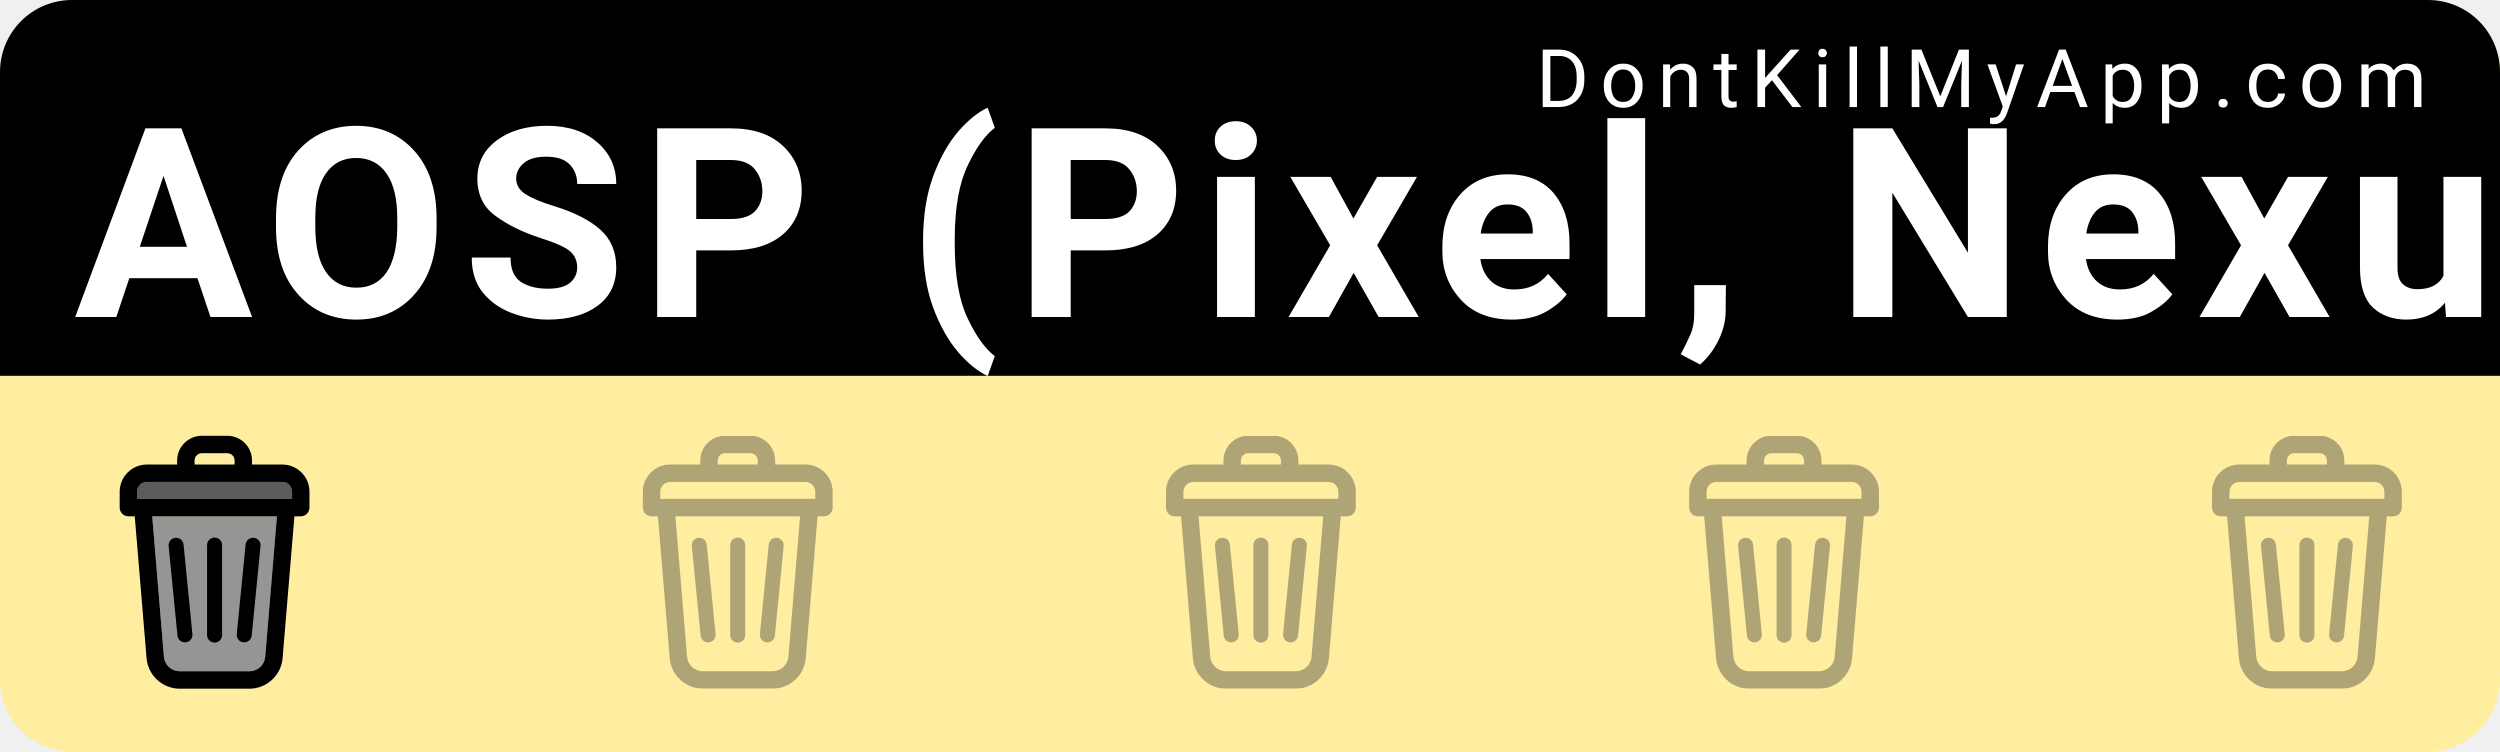
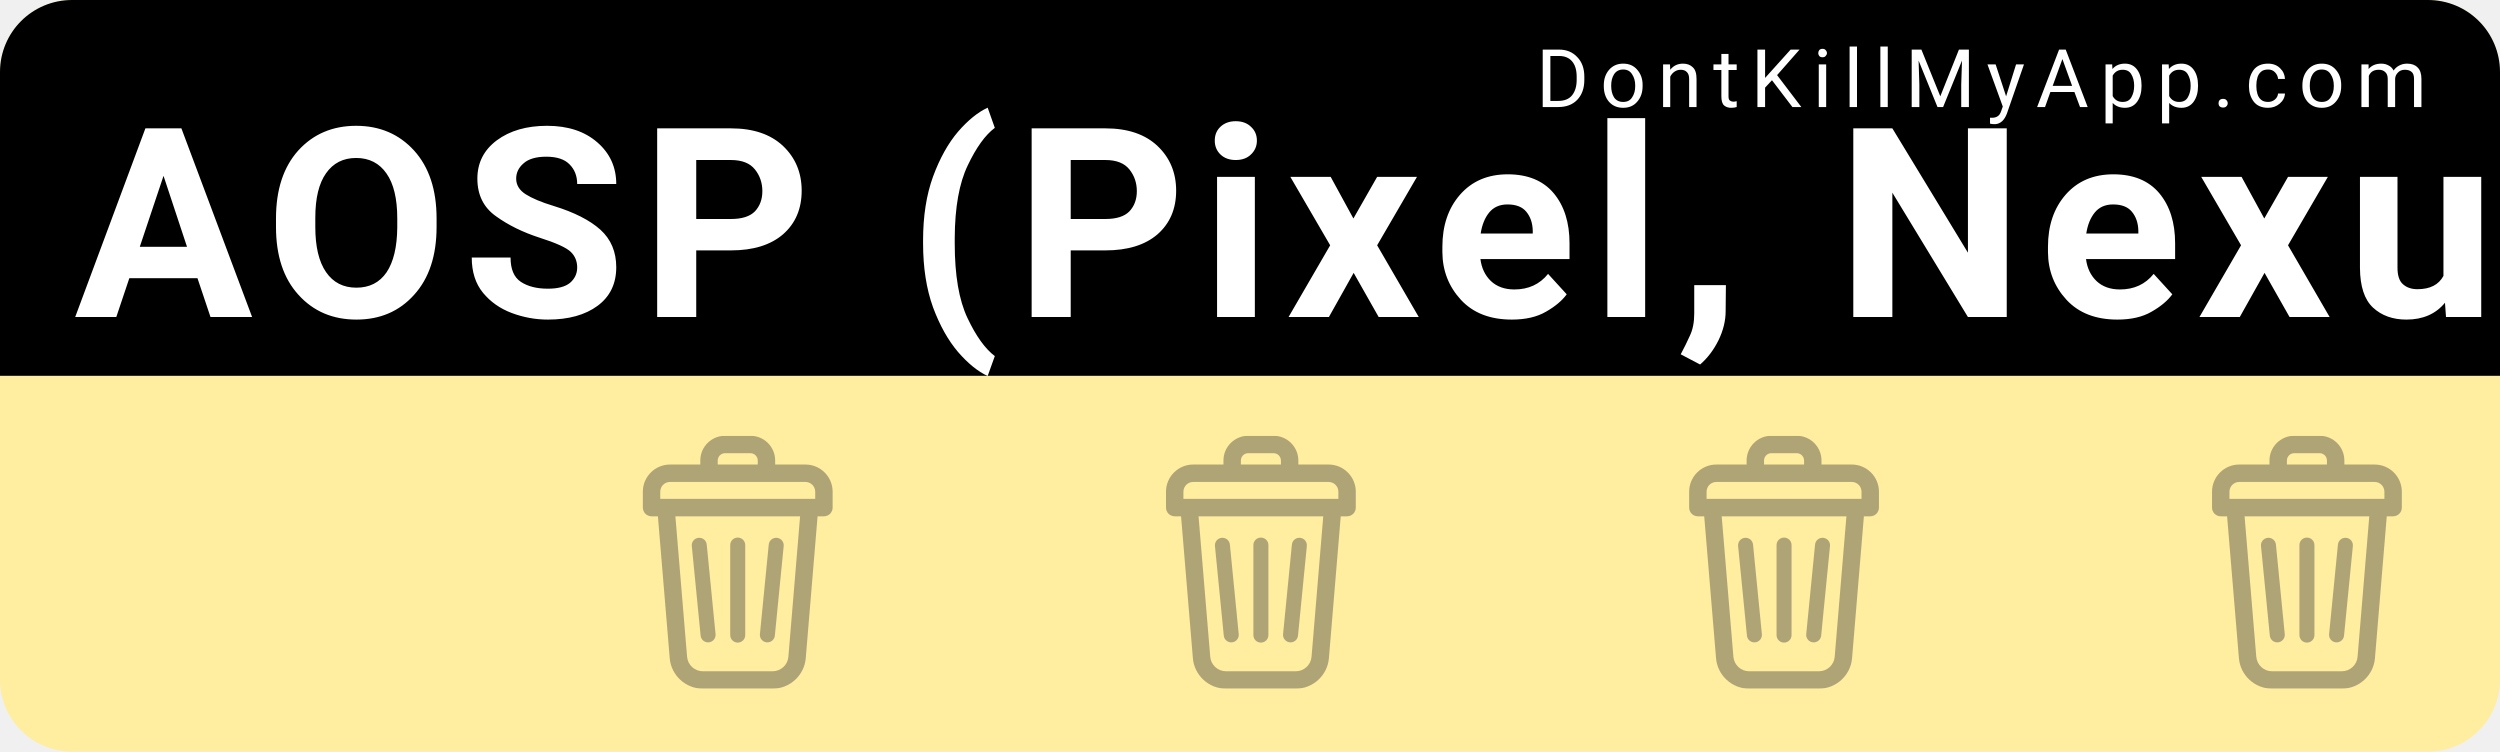
<svg xmlns="http://www.w3.org/2000/svg" width="153mm" height="46mm" viewBox="0 0 153 46" version="1.1" id="svg8">
  <defs id="defs2" />
  <g id="layer1" transform="translate(0,-251)">
    <rect style="color:#000000;clip-rule:nonzero;display:inline;overflow:visible;visibility:visible;opacity:1;isolation:auto;mix-blend-mode:normal;color-interpolation:sRGB;color-interpolation-filters:linearRGB;solid-color:#000000;solid-opacity:1;fill:#ffeda0;fill-opacity:1;fill-rule:nonzero;stroke:none;stroke-width:0.529;stroke-linecap:round;stroke-linejoin:miter;stroke-miterlimit:4;stroke-dasharray:none;stroke-dashoffset:0;stroke-opacity:1;color-rendering:auto;image-rendering:auto;shape-rendering:auto;text-rendering:auto;enable-background:accumulate" id="bkg" width="153" height="46" x="6.5503158e-15" y="251" rx="4.416" ry="4.416" />
    <path style="color:#000000;clip-rule:nonzero;display:inline;overflow:visible;visibility:visible;opacity:1;isolation:auto;mix-blend-mode:normal;color-interpolation:sRGB;color-interpolation-filters:linearRGB;solid-color:#000000;solid-opacity:1;fill:#000000;fill-opacity:1;fill-rule:nonzero;stroke:none;stroke-width:2;stroke-linecap:round;stroke-linejoin:miter;stroke-miterlimit:4;stroke-dasharray:none;stroke-dashoffset:0;stroke-opacity:1;color-rendering:auto;image-rendering:auto;shape-rendering:auto;text-rendering:auto;enable-background:accumulate" d="M 16.689,0 C 7.443,0 0,7.443 0,16.689 V 86.93 H 578.268 V 16.689 C 578.268,7.443 570.824,0 561.578,0 Z" id="bkgtop" transform="matrix(0.2645833,0,0,0.2645833,0,251)" />
    <text xml:space="preserve" style="font-style:normal;font-variant:normal;font-weight:300;font-stretch:normal;font-size:9.648px;line-height:0%;font-family:Roboto;-inkscape-font-specification:'Roboto Light';text-align:start;letter-spacing:0.685px;word-spacing:0px;writing-mode:lr-tb;text-anchor:start;fill:#ffffff;fill-opacity:1;stroke:none;stroke-width:0.201px;stroke-linecap:butt;stroke-linejoin:miter;stroke-opacity:1" x="94.007" y="257.55" id="link">
      <tspan id="tspan817" x="94.007" y="257.55" style="font-style:normal;font-variant:normal;font-weight:normal;font-stretch:normal;font-size:4.939px;font-family:Roboto;-inkscape-font-specification:Roboto;fill:#ffffff;stroke-width:0.201px">DontKillMyApp.com</tspan>
    </text>
    <text xml:space="preserve" style="font-style:normal;font-variant:normal;font-weight:bold;font-stretch:normal;font-size:12.7px;line-height:0%;font-family:Roboto;-inkscape-font-specification:'Roboto Bold';text-align:start;letter-spacing:0.902px;word-spacing:0px;writing-mode:lr-tb;text-anchor:start;fill:#ffffff;fill-opacity:1;stroke:none;stroke-width:0.265px;stroke-linecap:butt;stroke-linejoin:miter;stroke-opacity:1" x="4.538" y="270.402" id="vendor">
      <tspan id="tspan821" x="4.538" y="270.402" style="font-style:normal;font-variant:normal;font-weight:bold;font-stretch:normal;font-size:16.228px;font-family:Roboto;-inkscape-font-specification:'Roboto Bold';fill:#ffffff;stroke-width:0.265px">AOSP (Pixel, Nexus...)</tspan>
    </text>
    <g id="poo1" transform="matrix(0.01510025,0,0,0.01510025,5.393161,277.6693)">
-       <svg version="1.1" id="Layer_1" x="0px" y="0px" height="1025" width="1025" viewBox="0 0 297 297" style="enable-background:new 0 0 297 297;" xml:space="preserve">
-         <defs id="defs44">
- 
- 
- 
- 
- 
- 	</defs>
-         <path style="fill:#959595;fill-opacity:1" d="M 221.74,94.57 207.98,259.6 c -0.79,9.51 -8.88,16.95 -18.42,16.95 h -82.12 c -9.53,0 -17.63,-7.44 -18.42,-16.95 L 75.27,94.57 Z" id="path2" />
-         <path style="fill:#5b5b5b;fill-opacity:1" d="m 239.49,65.69 v 8.43 H 57.51 v -8.43 c 0,-6.32 5.14,-11.47 11.47,-11.47 h 159.05 c 6.32,0 11.46,5.15 11.46,11.47 z" id="path4" />
-         <path d="m 259.94,65.69 v 18.66 c 0,5.64 -4.58,10.22 -10.22,10.22 h -7.46 l -13.9,166.73 c -1.67,20.02 -18.71,35.7 -38.8,35.7 H 107.44 C 87.36,297 70.31,281.32 68.64,261.3 L 54.75,94.57 h -7.46 c -5.65,0 -10.23,-4.58 -10.23,-10.22 V 65.69 c 0,-17.6 14.32,-31.91 31.92,-31.91 h 35.56 V 29.05 C 104.54,13.03 117.57,0 133.59,0 h 29.82 c 16.02,0 29.06,13.03 29.06,29.05 v 4.73 h 35.56 c 17.6,0 31.91,14.31 31.91,31.91 z m -20.45,8.43 v -8.43 c 0,-6.32 -5.14,-11.47 -11.46,-11.47 H 68.98 c -6.33,0 -11.47,5.15 -11.47,11.47 v 8.43 z M 207.98,259.6 221.74,94.57 H 75.27 L 89.02,259.6 c 0.79,9.51 8.89,16.95 18.42,16.95 h 82.12 c 9.54,0 17.63,-7.44 18.42,-16.95 z M 172.02,33.78 v -4.73 c 0,-4.74 -3.86,-8.6 -8.61,-8.6 h -29.82 c -4.74,0 -8.6,3.86 -8.6,8.6 v 4.73 z" id="path6" />
-         <g id="g11">
- </g>
-         <g id="g13">
- </g>
-         <g id="g15">
- </g>
-         <g id="g17">
- </g>
-         <g id="g19">
- </g>
-         <g id="g21">
- </g>
-         <g id="g23">
- </g>
-         <g id="g25">
- </g>
-         <g id="g27">
- </g>
-         <g id="g29">
- </g>
-         <g id="g31">
- </g>
-         <g id="g33">
- </g>
-         <g id="g35">
- </g>
-         <g id="g37">
- </g>
-         <g id="g39">
- </g>
-         <rect style="color:#000000;clip-rule:nonzero;display:inline;overflow:visible;visibility:visible;opacity:1;isolation:auto;mix-blend-mode:normal;color-interpolation:sRGB;color-interpolation-filters:linearRGB;solid-color:#000000;solid-opacity:1;fill:#000000;fill-opacity:1;fill-rule:nonzero;stroke:none;stroke-width:1;stroke-linecap:round;stroke-linejoin:miter;stroke-miterlimit:4;stroke-dasharray:none;stroke-dashoffset:0;stroke-opacity:0.93;color-rendering:auto;image-rendering:auto;shape-rendering:auto;text-rendering:auto;enable-background:accumulate" id="rect860" width="17.619" height="123.331" x="81.387" y="129.326" rx="8.809" ry="8.809" transform="rotate(-5.630683)" />
-         <rect ry="8.809" rx="8.809" y="100.186" x="196.562" height="123.331" width="17.619" id="rect862" style="color:#000000;clip-rule:nonzero;display:inline;overflow:visible;visibility:visible;opacity:1;isolation:auto;mix-blend-mode:normal;color-interpolation:sRGB;color-interpolation-filters:linearRGB;solid-color:#000000;solid-opacity:1;fill:#000000;fill-opacity:1;fill-rule:nonzero;stroke:none;stroke-width:1;stroke-linecap:round;stroke-linejoin:miter;stroke-miterlimit:4;stroke-dasharray:none;stroke-dashoffset:0;stroke-opacity:0.93;color-rendering:auto;image-rendering:auto;shape-rendering:auto;text-rendering:auto;enable-background:accumulate" transform="rotate(5.630683)" />
-         <rect style="color:#000000;clip-rule:nonzero;display:inline;overflow:visible;visibility:visible;opacity:1;isolation:auto;mix-blend-mode:normal;color-interpolation:sRGB;color-interpolation-filters:linearRGB;solid-color:#000000;solid-opacity:1;fill:#000000;fill-opacity:1;fill-rule:nonzero;stroke:none;stroke-width:1;stroke-linecap:round;stroke-linejoin:miter;stroke-miterlimit:4;stroke-dasharray:none;stroke-dashoffset:0;stroke-opacity:0.93;color-rendering:auto;image-rendering:auto;shape-rendering:auto;text-rendering:auto;enable-background:accumulate" id="rect864" width="17.619" height="123.331" x="139.691" y="119.555" rx="8.809" ry="8.809" />
+       <svg version="1.1" id="Capa_1" x="0px" y="0px" width="181.445" height="36.289" viewBox="0 0 181.445 36.289" xml:space="preserve">
+         <defs id="defs39">
+ 
+ </defs>
+         <g id="g6" transform="translate(0,-1.4648437e-6)">
+ </g>
+         <g id="g8" transform="translate(0,-1.4648437e-6)">
+ </g>
+         <g id="g10" transform="translate(0,-1.4648437e-6)">
+ </g>
+         <g id="g12" transform="translate(0,-1.4648437e-6)">
+ </g>
+         <g id="g14" transform="translate(0,-1.4648437e-6)">
+ </g>
+         <g id="g16" transform="translate(0,-1.4648437e-6)">
+ </g>
+         <g id="g18" transform="translate(0,-1.4648437e-6)">
+ </g>
+         <g id="g20" transform="translate(0,-1.4648437e-6)">
+ </g>
+         <g id="g22" transform="translate(0,-1.4648437e-6)">
+ </g>
+         <g id="g24" transform="translate(0,-1.4648437e-6)">
+ </g>
+         <g id="g26" transform="translate(0,-1.4648437e-6)">
+ </g>
+         <g id="g28" transform="translate(0,-1.4648437e-6)">
+ </g>
+         <g id="g30" transform="translate(0,-1.4648437e-6)">
+ </g>
+         <g id="g32" transform="translate(0,-1.4648437e-6)">
+ </g>
+         <g id="g34" transform="translate(0,-1.4648437e-6)">
+ </g>
+         <flowRoot xml:space="preserve" id="flowRoot827" style="font-style:normal;font-weight:normal;font-size:13.333px;line-height:125%;font-family:sans-serif;letter-spacing:0px;word-spacing:0px;fill:#000000;fill-opacity:1;stroke:none;stroke-width:1px;stroke-linecap:butt;stroke-linejoin:miter;stroke-opacity:1" transform="rotate(-4.688264,151.2439,-302.9367)">
+           <flowRegion id="flowRegion829">
+             <rect id="rect831" width="170.747" height="28.313" x="2.6" y="3.931" />
+           </flowRegion>
+           <flowPara id="flowPara833" style="font-style:normal;font-variant:normal;font-weight:bold;font-stretch:normal;font-size:18.667px;font-family:'Courier New';-inkscape-font-specification:'Courier New'">Recommended</flowPara>
+         </flowRoot>
      </svg>
    </g>
    <g transform="matrix(0.01510025,0,0,0.01510025,37.41043,277.6693)" id="poo2">
      <svg version="1.1" id="Layer_1" x="0px" y="0px" height="1025" width="1025" viewBox="0 0 297 297" style="enable-background:new 0 0 297 297;" xml:space="preserve">
        <defs id="defs44">





	</defs>
        <path d="M 133.59 0 C 117.57 2.3684758e-15 104.539 13.031 104.539 29.051 L 104.539 33.779 L 68.98 33.779 C 51.38 33.779 37.061 48.089 37.061 65.689 L 37.061 84.35 C 37.061 89.99 41.639 94.57 47.289 94.57 L 54.75 94.57 L 68.641 261.301 C 70.311 281.321 87.359 297 107.439 297 L 189.561 297 C 209.651 297 226.689 281.321 228.359 261.301 L 242.26 94.57 L 249.721 94.57 C 255.361 94.57 259.939 89.99 259.939 84.35 L 259.939 65.689 C 259.939 48.089 245.629 33.779 228.029 33.779 L 192.471 33.779 L 192.471 29.051 C 192.471 13.031 179.43 0 163.41 0 L 133.59 0 z M 133.59 20.449 L 163.41 20.449 C 168.16 20.449 172.02 24.311 172.02 29.051 L 172.02 33.779 L 124.99 33.779 L 124.99 29.051 C 124.99 24.311 128.85 20.449 133.59 20.449 z M 68.98 54.221 L 228.029 54.221 C 234.349 54.221 239.49 59.369 239.49 65.689 L 239.49 74.119 L 57.51 74.119 L 57.51 65.689 C 57.51 59.369 62.65 54.221 68.98 54.221 z M 75.27 94.57 L 221.74 94.57 L 207.98 259.6 C 207.19 269.11 199.101 276.551 189.561 276.551 L 107.439 276.551 C 97.909 276.551 89.81 269.11 89.02 259.6 L 75.27 94.57 z M 148.5 119.555 C 143.62 119.555 139.691 123.485 139.691 128.365 L 139.691 234.076 C 139.691 238.957 143.62 242.885 148.5 242.885 C 153.38 242.885 157.309 238.957 157.309 234.076 L 157.309 128.365 C 157.309 123.485 153.38 119.555 148.5 119.555 z M 103.354 119.809 C 103.055 119.808 102.753 119.824 102.449 119.854 C 97.592 120.332 94.068 124.628 94.547 129.484 L 104.92 234.686 C 105.399 239.542 109.694 243.067 114.551 242.588 C 119.408 242.109 122.932 237.814 122.453 232.957 L 112.08 127.756 C 111.631 123.203 107.829 119.819 103.354 119.809 z M 193.646 119.809 C 189.171 119.819 185.369 123.203 184.92 127.756 L 174.547 232.957 C 174.068 237.814 177.592 242.109 182.449 242.588 C 187.306 243.067 191.601 239.542 192.08 234.686 L 202.453 129.484 C 202.932 124.628 199.408 120.332 194.551 119.854 C 194.247 119.824 193.945 119.808 193.646 119.809 z " id="path6" style="fill:#363636;fill-opacity:1;opacity:0.4" />
        <g id="g11">
</g>
        <g id="g15">
</g>
        <g id="g17">
</g>
        <g id="g19">
</g>
        <g id="g21">
</g>
        <g id="g23">
</g>
        <g id="g25">
</g>
        <g id="g27">
</g>
        <g id="g29">
</g>
        <g id="g31">
</g>
        <g id="g33">
</g>
        <g id="g35">
</g>
        <g id="g37">
</g>
        <g id="g39">
</g>
      </svg>
    </g>
    <g id="poo3" transform="matrix(0.01510025,0,0,0.01510025,69.4277,277.6693)">
      <svg version="1.1" id="Layer_1" x="0px" y="0px" height="1025" width="1025" viewBox="0 0 297 297" style="enable-background:new 0 0 297 297;" xml:space="preserve">
        <defs id="defs44">





	</defs>
        <path d="M 133.59 0 C 117.57 2.3684758e-15 104.539 13.031 104.539 29.051 L 104.539 33.779 L 68.98 33.779 C 51.38 33.779 37.061 48.089 37.061 65.689 L 37.061 84.35 C 37.061 89.99 41.639 94.57 47.289 94.57 L 54.75 94.57 L 68.641 261.301 C 70.311 281.321 87.359 297 107.439 297 L 189.561 297 C 209.651 297 226.689 281.321 228.359 261.301 L 242.26 94.57 L 249.721 94.57 C 255.361 94.57 259.939 89.99 259.939 84.35 L 259.939 65.689 C 259.939 48.089 245.629 33.779 228.029 33.779 L 192.471 33.779 L 192.471 29.051 C 192.471 13.031 179.43 0 163.41 0 L 133.59 0 z M 133.59 20.449 L 163.41 20.449 C 168.16 20.449 172.02 24.311 172.02 29.051 L 172.02 33.779 L 124.99 33.779 L 124.99 29.051 C 124.99 24.311 128.85 20.449 133.59 20.449 z M 68.98 54.221 L 228.029 54.221 C 234.349 54.221 239.49 59.369 239.49 65.689 L 239.49 74.119 L 57.51 74.119 L 57.51 65.689 C 57.51 59.369 62.65 54.221 68.98 54.221 z M 75.27 94.57 L 221.74 94.57 L 207.98 259.6 C 207.19 269.11 199.101 276.551 189.561 276.551 L 107.439 276.551 C 97.909 276.551 89.81 269.11 89.02 259.6 L 75.27 94.57 z M 148.5 119.555 C 143.62 119.555 139.691 123.485 139.691 128.365 L 139.691 234.076 C 139.691 238.957 143.62 242.885 148.5 242.885 C 153.38 242.885 157.309 238.957 157.309 234.076 L 157.309 128.365 C 157.309 123.485 153.38 119.555 148.5 119.555 z M 103.354 119.809 C 103.055 119.808 102.753 119.824 102.449 119.854 C 97.592 120.332 94.068 124.628 94.547 129.484 L 104.92 234.686 C 105.399 239.542 109.694 243.067 114.551 242.588 C 119.408 242.109 122.932 237.814 122.453 232.957 L 112.08 127.756 C 111.631 123.203 107.829 119.819 103.354 119.809 z M 193.646 119.809 C 189.171 119.819 185.369 123.203 184.92 127.756 L 174.547 232.957 C 174.068 237.814 177.592 242.109 182.449 242.588 C 187.306 243.067 191.601 239.542 192.08 234.686 L 202.453 129.484 C 202.932 124.628 199.408 120.332 194.551 119.854 C 194.247 119.824 193.945 119.808 193.646 119.809 z " id="path6" style="fill:#363636;fill-opacity:1;opacity:0.4" />
        <g id="g11">
</g>
        <g id="g15">
</g>
        <g id="g17">
</g>
        <g id="g19">
</g>
        <g id="g21">
</g>
        <g id="g23">
</g>
        <g id="g25">
</g>
        <g id="g27">
</g>
        <g id="g29">
</g>
        <g id="g31">
</g>
        <g id="g33">
</g>
        <g id="g35">
</g>
        <g id="g37">
</g>
        <g id="g39">
</g>
      </svg>
    </g>
    <g transform="matrix(0.01510025,0,0,0.01510025,101.445,277.6693)" id="poo4">
      <svg version="1.1" id="Layer_1" x="0px" y="0px" height="1025" width="1025" viewBox="0 0 297 297" style="enable-background:new 0 0 297 297;" xml:space="preserve">
        <defs id="defs44">





	</defs>
        <path d="M 133.59 0 C 117.57 2.3684758e-15 104.539 13.031 104.539 29.051 L 104.539 33.779 L 68.98 33.779 C 51.38 33.779 37.061 48.089 37.061 65.689 L 37.061 84.35 C 37.061 89.99 41.639 94.57 47.289 94.57 L 54.75 94.57 L 68.641 261.301 C 70.311 281.321 87.359 297 107.439 297 L 189.561 297 C 209.651 297 226.689 281.321 228.359 261.301 L 242.26 94.57 L 249.721 94.57 C 255.361 94.57 259.939 89.99 259.939 84.35 L 259.939 65.689 C 259.939 48.089 245.629 33.779 228.029 33.779 L 192.471 33.779 L 192.471 29.051 C 192.471 13.031 179.43 0 163.41 0 L 133.59 0 z M 133.59 20.449 L 163.41 20.449 C 168.16 20.449 172.02 24.311 172.02 29.051 L 172.02 33.779 L 124.99 33.779 L 124.99 29.051 C 124.99 24.311 128.85 20.449 133.59 20.449 z M 68.98 54.221 L 228.029 54.221 C 234.349 54.221 239.49 59.369 239.49 65.689 L 239.49 74.119 L 57.51 74.119 L 57.51 65.689 C 57.51 59.369 62.65 54.221 68.98 54.221 z M 75.27 94.57 L 221.74 94.57 L 207.98 259.6 C 207.19 269.11 199.101 276.551 189.561 276.551 L 107.439 276.551 C 97.909 276.551 89.81 269.11 89.02 259.6 L 75.27 94.57 z M 148.5 119.555 C 143.62 119.555 139.691 123.485 139.691 128.365 L 139.691 234.076 C 139.691 238.957 143.62 242.885 148.5 242.885 C 153.38 242.885 157.309 238.957 157.309 234.076 L 157.309 128.365 C 157.309 123.485 153.38 119.555 148.5 119.555 z M 103.354 119.809 C 103.055 119.808 102.753 119.824 102.449 119.854 C 97.592 120.332 94.068 124.628 94.547 129.484 L 104.92 234.686 C 105.399 239.542 109.694 243.067 114.551 242.588 C 119.408 242.109 122.932 237.814 122.453 232.957 L 112.08 127.756 C 111.631 123.203 107.829 119.819 103.354 119.809 z M 193.646 119.809 C 189.171 119.819 185.369 123.203 184.92 127.756 L 174.547 232.957 C 174.068 237.814 177.592 242.109 182.449 242.588 C 187.306 243.067 191.601 239.542 192.08 234.686 L 202.453 129.484 C 202.932 124.628 199.408 120.332 194.551 119.854 C 194.247 119.824 193.945 119.808 193.646 119.809 z " id="path6" style="fill:#363636;fill-opacity:1;opacity:0.4" />
        <g id="g11">
</g>
        <g id="g15">
</g>
        <g id="g17">
</g>
        <g id="g19">
</g>
        <g id="g21">
</g>
        <g id="g23">
</g>
        <g id="g25">
</g>
        <g id="g27">
</g>
        <g id="g29">
</g>
        <g id="g31">
</g>
        <g id="g33">
</g>
        <g id="g35">
</g>
        <g id="g37">
</g>
        <g id="g39">
</g>
      </svg>
    </g>
    <g transform="matrix(0.01510025,0,0,0.01510025,133.445,277.6693)" id="poo5">
      <svg version="1.1" id="Layer_1" x="0px" y="0px" height="1025" width="1025" viewBox="0 0 297 297" style="enable-background:new 0 0 297 297;" xml:space="preserve">
        <defs id="defs44">





	</defs>
        <path d="M 133.59 0 C 117.57 2.3684758e-15 104.539 13.031 104.539 29.051 L 104.539 33.779 L 68.98 33.779 C 51.38 33.779 37.061 48.089 37.061 65.689 L 37.061 84.35 C 37.061 89.99 41.639 94.57 47.289 94.57 L 54.75 94.57 L 68.641 261.301 C 70.311 281.321 87.359 297 107.439 297 L 189.561 297 C 209.651 297 226.689 281.321 228.359 261.301 L 242.26 94.57 L 249.721 94.57 C 255.361 94.57 259.939 89.99 259.939 84.35 L 259.939 65.689 C 259.939 48.089 245.629 33.779 228.029 33.779 L 192.471 33.779 L 192.471 29.051 C 192.471 13.031 179.43 0 163.41 0 L 133.59 0 z M 133.59 20.449 L 163.41 20.449 C 168.16 20.449 172.02 24.311 172.02 29.051 L 172.02 33.779 L 124.99 33.779 L 124.99 29.051 C 124.99 24.311 128.85 20.449 133.59 20.449 z M 68.98 54.221 L 228.029 54.221 C 234.349 54.221 239.49 59.369 239.49 65.689 L 239.49 74.119 L 57.51 74.119 L 57.51 65.689 C 57.51 59.369 62.65 54.221 68.98 54.221 z M 75.27 94.57 L 221.74 94.57 L 207.98 259.6 C 207.19 269.11 199.101 276.551 189.561 276.551 L 107.439 276.551 C 97.909 276.551 89.81 269.11 89.02 259.6 L 75.27 94.57 z M 148.5 119.555 C 143.62 119.555 139.691 123.485 139.691 128.365 L 139.691 234.076 C 139.691 238.957 143.62 242.885 148.5 242.885 C 153.38 242.885 157.309 238.957 157.309 234.076 L 157.309 128.365 C 157.309 123.485 153.38 119.555 148.5 119.555 z M 103.354 119.809 C 103.055 119.808 102.753 119.824 102.449 119.854 C 97.592 120.332 94.068 124.628 94.547 129.484 L 104.92 234.686 C 105.399 239.542 109.694 243.067 114.551 242.588 C 119.408 242.109 122.932 237.814 122.453 232.957 L 112.08 127.756 C 111.631 123.203 107.829 119.819 103.354 119.809 z M 193.646 119.809 C 189.171 119.819 185.369 123.203 184.92 127.756 L 174.547 232.957 C 174.068 237.814 177.592 242.109 182.449 242.588 C 187.306 243.067 191.601 239.542 192.08 234.686 L 202.453 129.484 C 202.932 124.628 199.408 120.332 194.551 119.854 C 194.247 119.824 193.945 119.808 193.646 119.809 z " id="path6" style="fill:#363636;fill-opacity:1;opacity:0.4" />
        <g id="g11">
</g>
        <g id="g15">
</g>
        <g id="g17">
</g>
        <g id="g19">
</g>
        <g id="g21">
</g>
        <g id="g23">
</g>
        <g id="g25">
</g>
        <g id="g27">
</g>
        <g id="g29">
</g>
        <g id="g31">
</g>
        <g id="g33">
</g>
        <g id="g35">
</g>
        <g id="g37">
</g>
        <g id="g39">
</g>
      </svg>
    </g>
  </g>
</svg>
